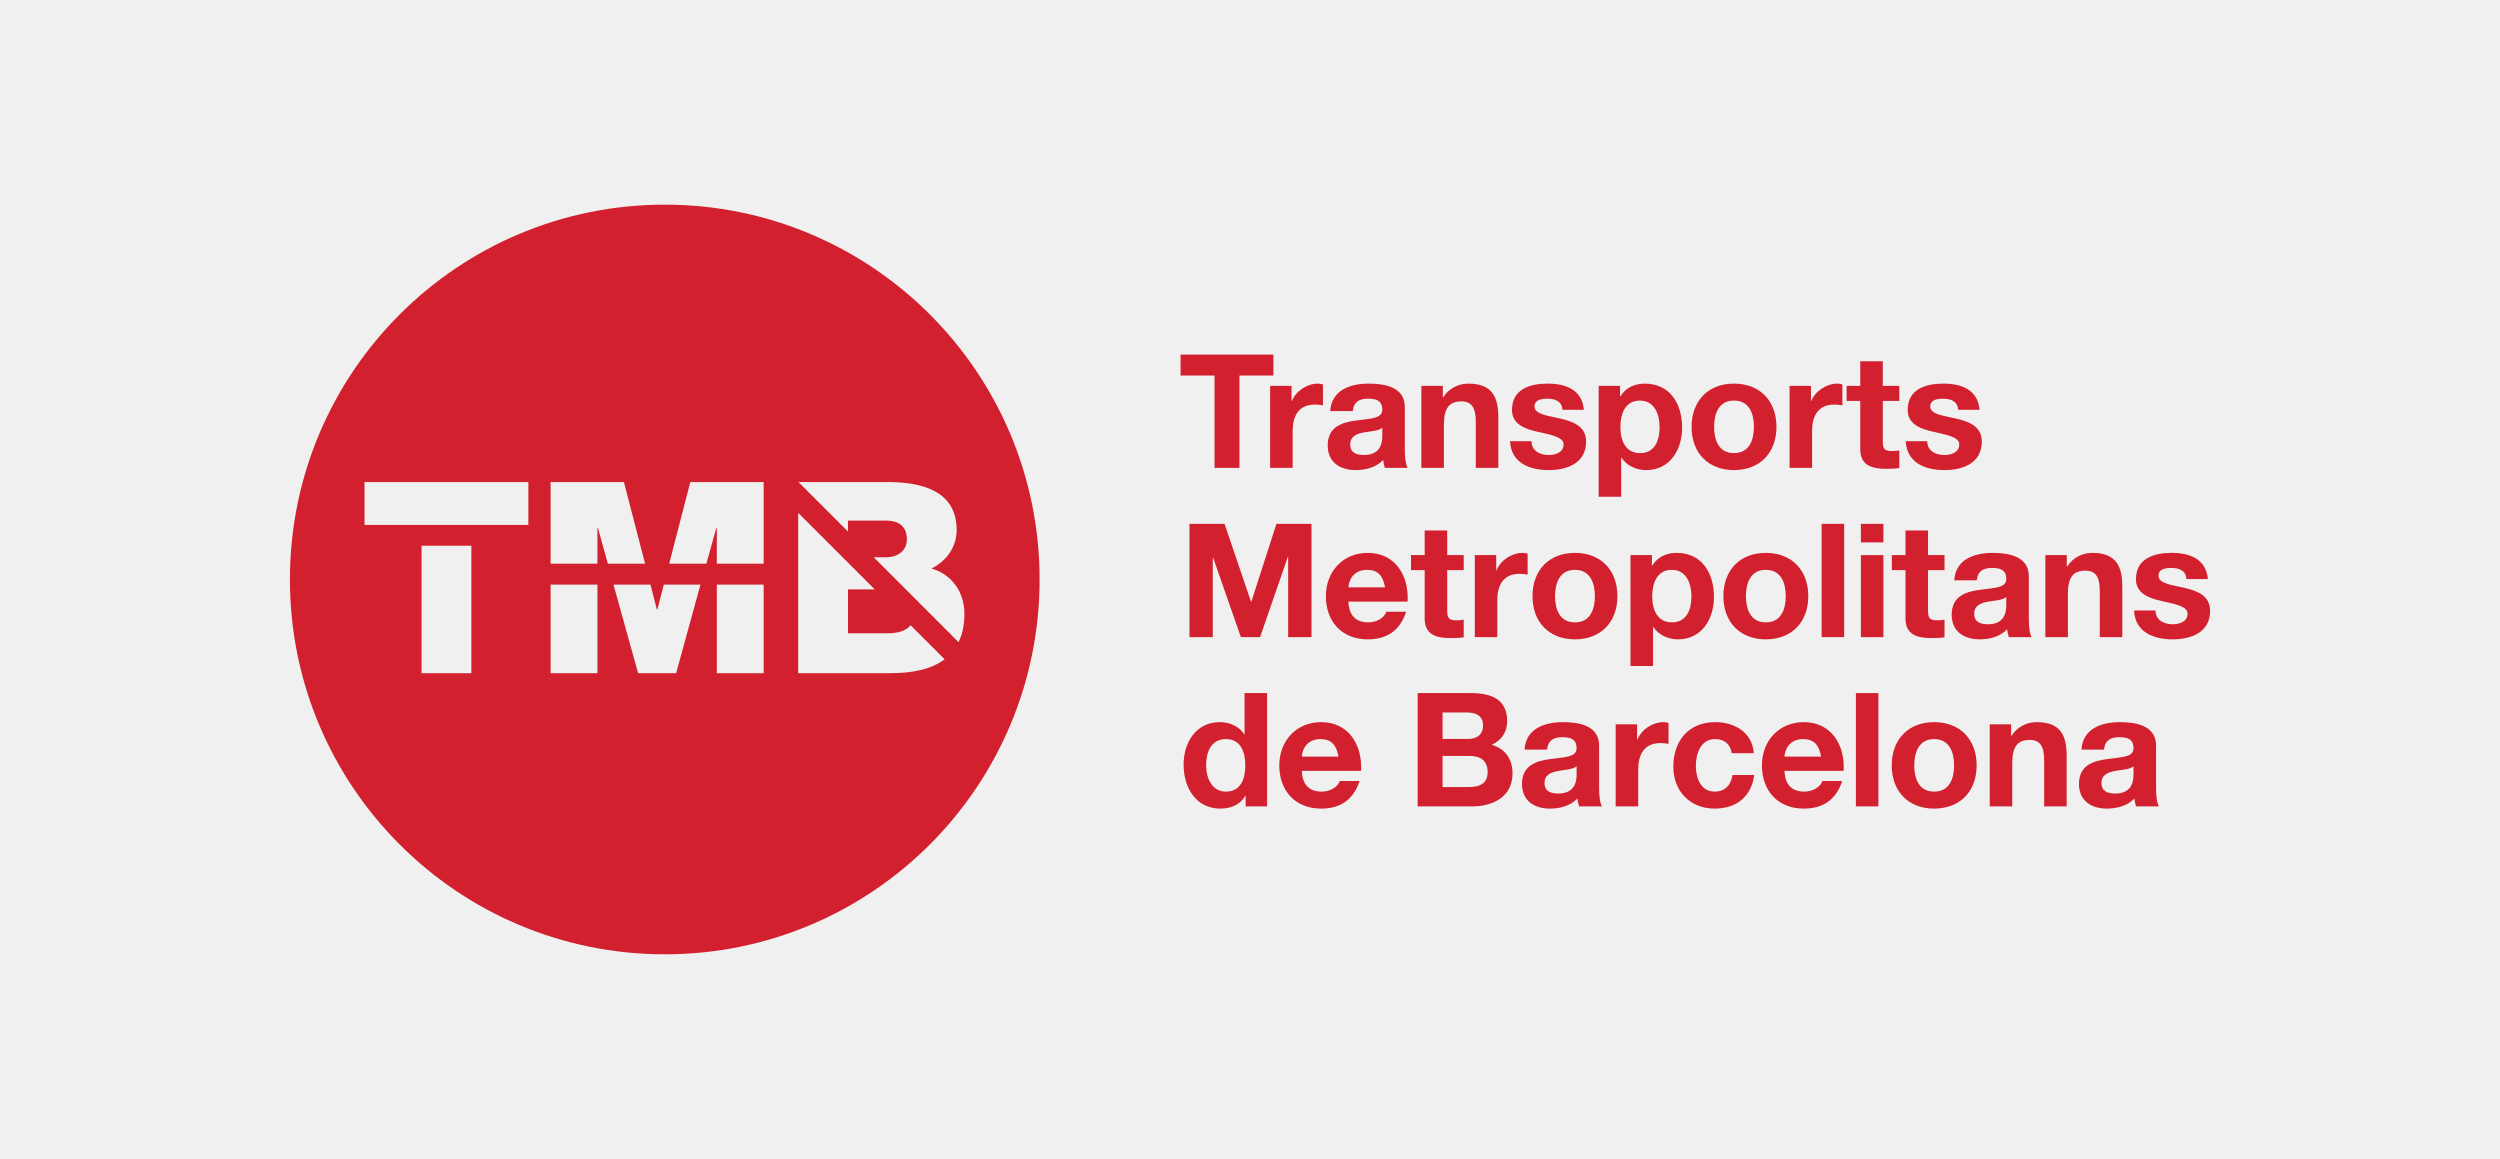
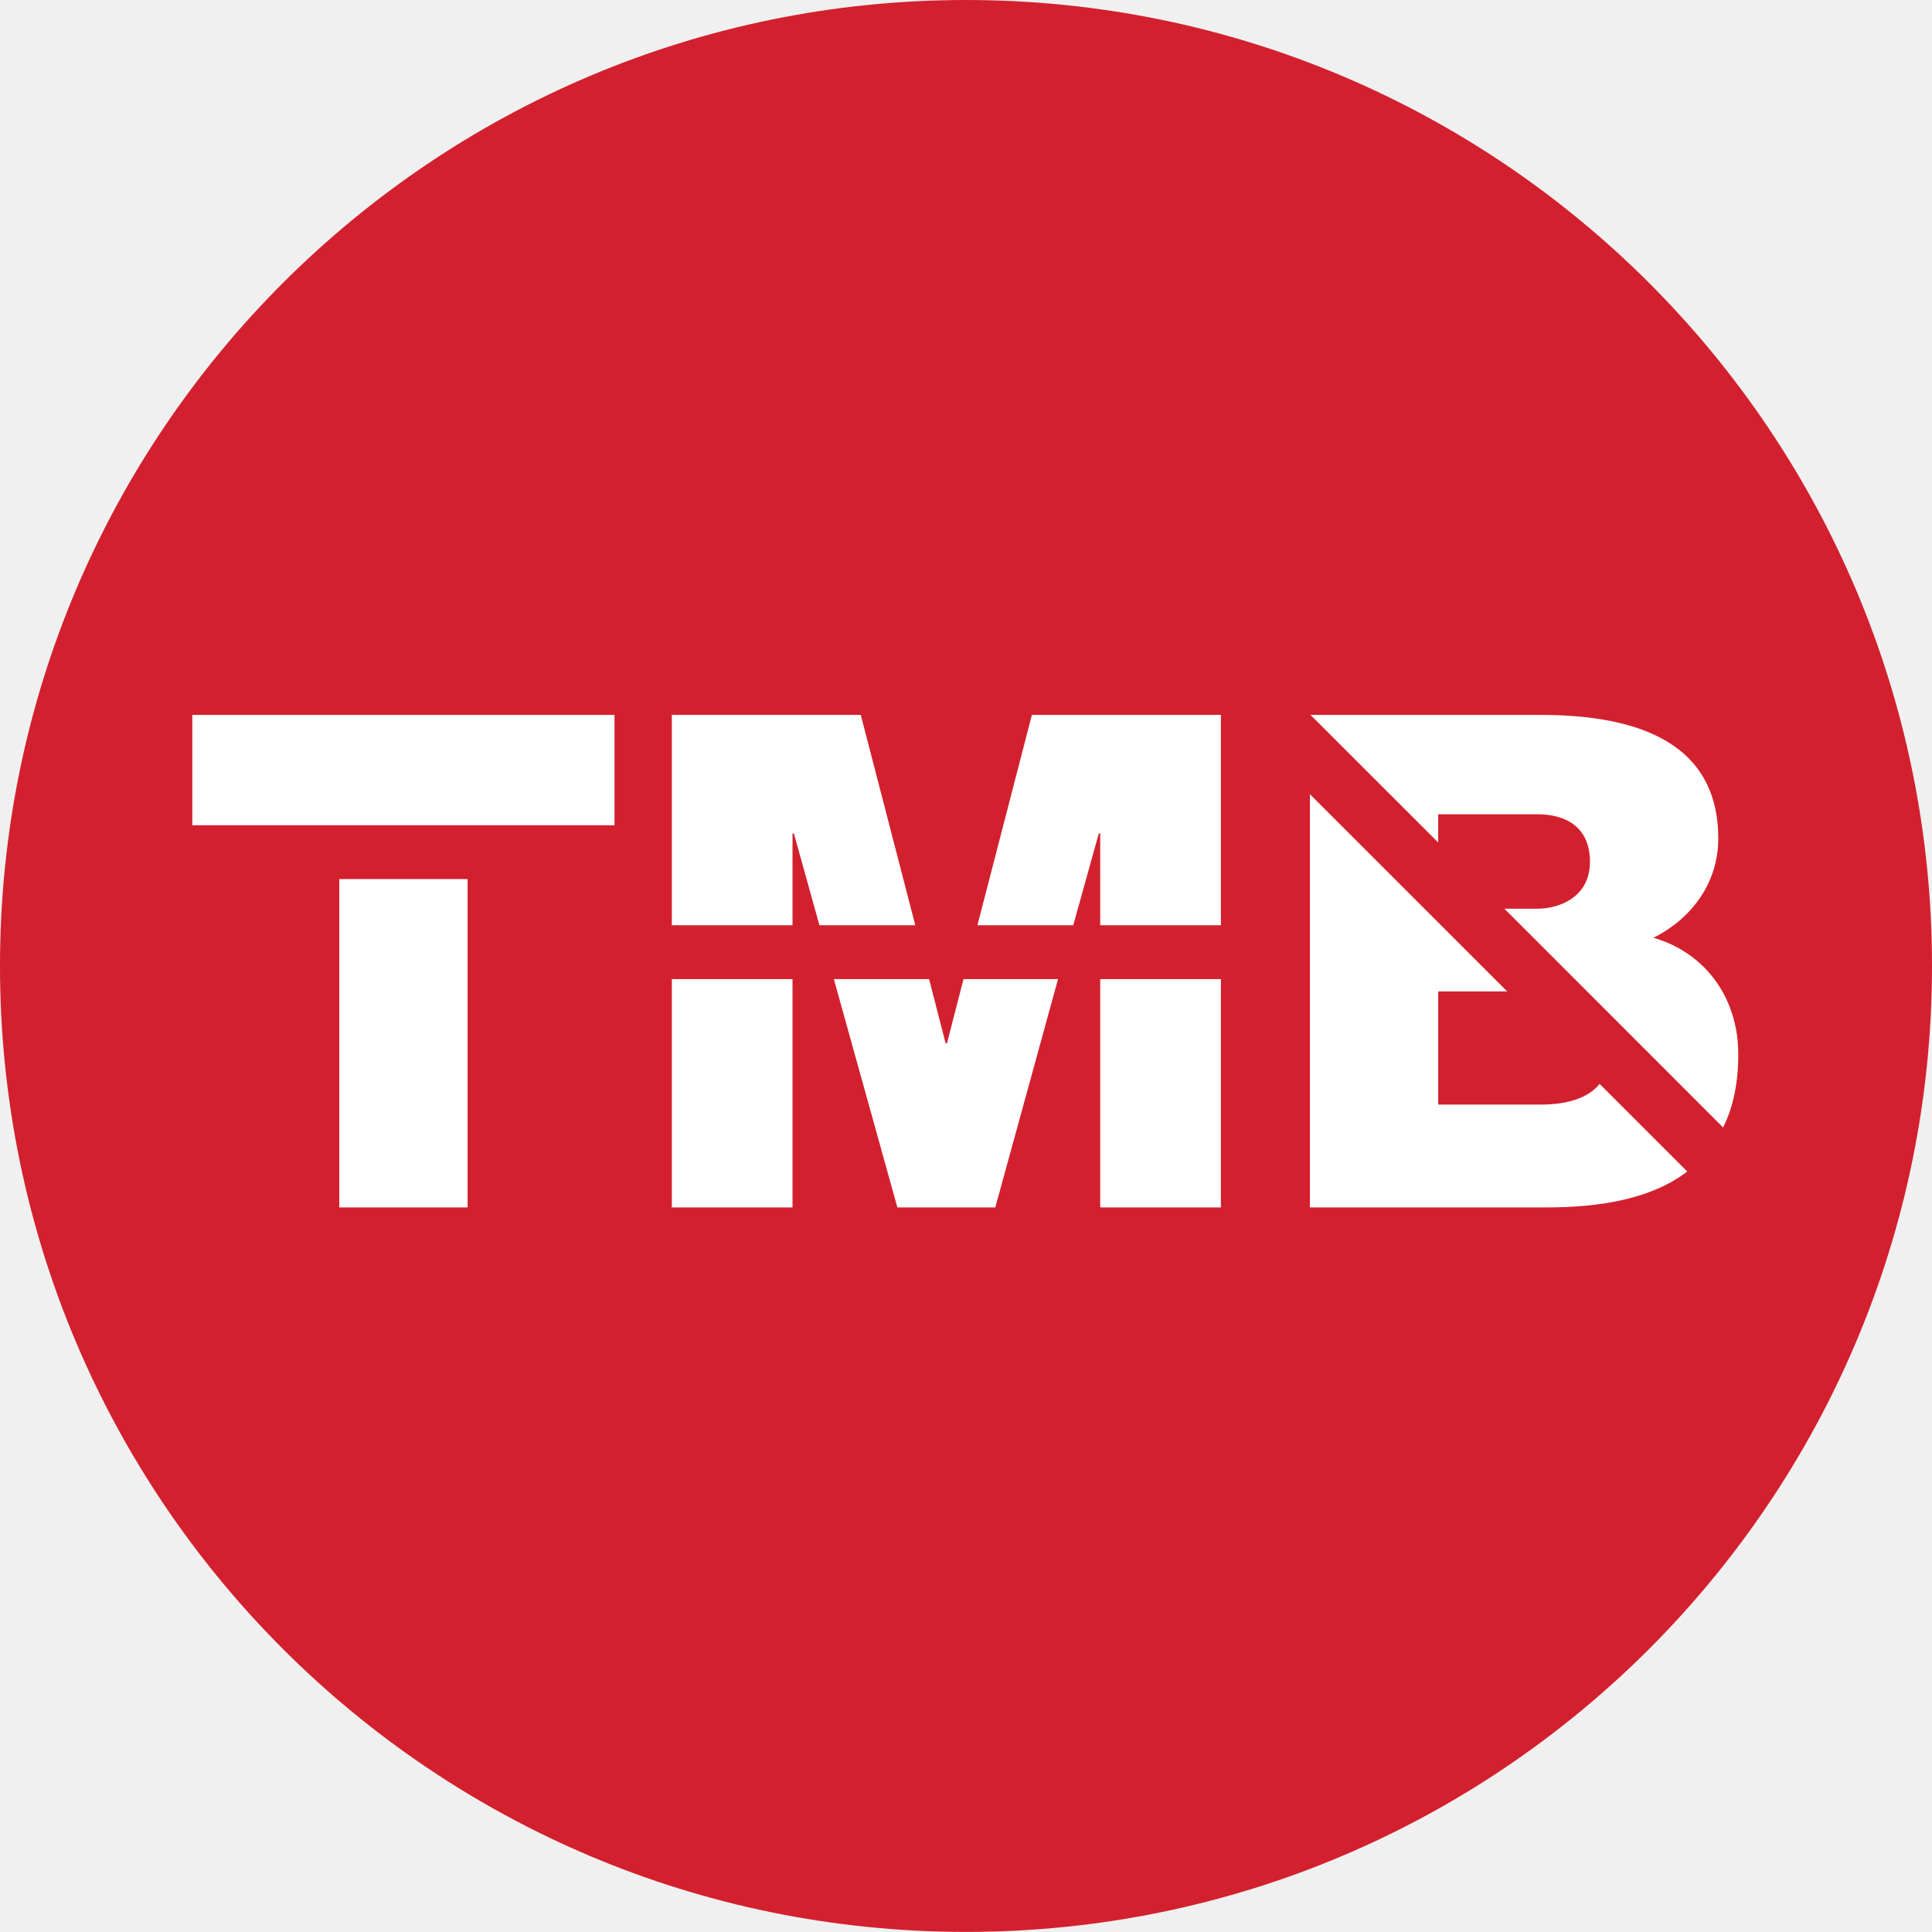
- <svg xmlns="http://www.w3.org/2000/svg" version="1.1" id="Capa_1" x="0px" y="0px" width="151px" height="70px" viewBox="0 0 151 70" enable-background="new 0 0 151 70" xml:space="preserve">
-   <g>
-     <path fill="#D3202E" d="M52.77,33.659h0.776c0.517,0,1.229-0.274,1.229-1.099c0-0.841-0.599-1.115-1.229-1.115h-2.328v0.662   l-2.992-2.991h5.384c1.989,0,4.172,0.486,4.172,2.895c0,1.034-0.614,1.875-1.52,2.328c1.229,0.355,1.989,1.423,1.989,2.732   c0,0.696-0.129,1.261-0.356,1.714L52.77,33.659z M53.756,40.66h-5.545v-9.685l4.624,4.623h-1.617v2.652h2.409   c0.599,0,1.1-0.145,1.374-0.484l2.054,2.053C56.23,40.45,55.05,40.66,53.756,40.66 M46.125,34.047h-2.829v-2.15h-0.033l-0.599,2.15   h-2.246l1.277-4.931h4.43V34.047z M46.125,40.66h-2.829v-5.352h2.829V40.66z M40.838,40.66h-2.295l-1.489-5.352h2.232l0.388,1.504   h0.032l0.388-1.504h2.215L40.838,40.66z M36.117,31.896h-0.032v2.15h-2.829v-4.931h4.428l1.278,4.931h-2.247L36.117,31.896z    M36.085,40.66h-2.829v-5.352h2.829V40.66z M31.913,31.704h-9.895v-2.588h9.895V31.704z M28.47,40.66h-3.008v-7.696h3.008V40.66z    M40.153,12.361c-12.505,0-22.642,10.135-22.642,22.639c0,12.505,10.137,22.64,22.642,22.64c12.503,0,22.639-10.135,22.639-22.64   C62.792,22.496,52.656,12.361,40.153,12.361" />
-     <polygon fill="#D3202E" points="73.358,22.682 71.307,22.682 71.307,21.417 76.914,21.417 76.914,22.682 74.863,22.682    74.863,28.26 73.358,28.26  " />
-     <path fill="#D3202E" d="M76.715,23.305h1.294v0.92h0.019c0.25-0.623,0.92-1.054,1.582-1.054c0.095,0,0.211,0.019,0.297,0.048v1.265   c-0.125-0.029-0.326-0.048-0.489-0.048c-0.997,0-1.342,0.718-1.342,1.591v2.233h-1.361V23.305z" />
-     <path fill="#D3202E" d="M83.491,25.834c-0.231,0.201-0.71,0.211-1.132,0.288c-0.421,0.086-0.805,0.23-0.805,0.728   c0,0.509,0.393,0.633,0.835,0.633c1.063,0,1.102-0.843,1.102-1.141V25.834z M80.347,24.828c0.077-1.275,1.218-1.658,2.329-1.658   c0.987,0,2.175,0.22,2.175,1.409v2.578c0,0.45,0.049,0.901,0.173,1.102h-1.38c-0.048-0.153-0.087-0.316-0.096-0.479   c-0.431,0.451-1.064,0.613-1.667,0.613c-0.94,0-1.687-0.469-1.687-1.485c0-1.122,0.843-1.39,1.687-1.505   c0.833-0.124,1.61-0.096,1.61-0.652c0-0.584-0.403-0.671-0.882-0.671c-0.518,0-0.853,0.211-0.901,0.748H80.347z" />
-     <path fill="#D3202E" d="M85.851,23.305h1.294v0.69h0.029c0.345-0.556,0.939-0.824,1.514-0.824c1.447,0,1.811,0.815,1.811,2.042   v3.047h-1.361v-2.799c0-0.814-0.239-1.217-0.871-1.217c-0.739,0-1.055,0.412-1.055,1.418v2.598h-1.361V23.305z" />
-     <path fill="#D3202E" d="M92.503,26.649c0.01,0.595,0.508,0.834,1.045,0.834c0.393,0,0.891-0.153,0.891-0.632   c0-0.412-0.565-0.556-1.543-0.767c-0.786-0.173-1.572-0.451-1.572-1.323c0-1.265,1.093-1.591,2.157-1.591   c1.082,0,2.079,0.365,2.185,1.581h-1.294c-0.038-0.526-0.441-0.67-0.93-0.67c-0.306,0-0.757,0.057-0.757,0.46   c0,0.489,0.767,0.556,1.543,0.738c0.796,0.182,1.572,0.47,1.572,1.389c0,1.304-1.131,1.726-2.262,1.726   c-1.15,0-2.271-0.432-2.329-1.745H92.503z" />
-     <path fill="#D3202E" d="M100.239,25.797c0-0.786-0.316-1.601-1.188-1.601c-0.891,0-1.179,0.796-1.179,1.601   s0.306,1.571,1.188,1.571C99.952,27.368,100.239,26.602,100.239,25.797 M96.559,23.305h1.294v0.633h0.019   c0.326-0.528,0.862-0.767,1.476-0.767c1.552,0,2.252,1.255,2.252,2.664c0,1.323-0.728,2.559-2.176,2.559   c-0.594,0-1.159-0.259-1.485-0.747H97.92v2.357h-1.361V23.305z" />
-     <path fill="#D3202E" d="M104.73,27.368c0.93,0,1.207-0.795,1.207-1.582c0-0.795-0.277-1.591-1.207-1.591   c-0.92,0-1.198,0.796-1.198,1.591C103.532,26.573,103.81,27.368,104.73,27.368 M104.73,23.17c1.562,0,2.568,1.035,2.568,2.616   c0,1.572-1.006,2.607-2.568,2.607c-1.552,0-2.559-1.035-2.559-2.607C102.171,24.205,103.178,23.17,104.73,23.17" />
-     <path fill="#D3202E" d="M108.089,23.305h1.293v0.92h0.02c0.249-0.623,0.919-1.054,1.581-1.054c0.096,0,0.211,0.019,0.297,0.048   v1.265c-0.124-0.029-0.326-0.048-0.489-0.048c-0.996,0-1.341,0.718-1.341,1.591v2.233h-1.361V23.305z" />
-     <path fill="#D3202E" d="M113.721,23.305h0.997v0.91h-0.997v2.454c0,0.46,0.115,0.575,0.575,0.575c0.144,0,0.278-0.01,0.422-0.039   v1.064c-0.23,0.039-0.528,0.048-0.796,0.048c-0.834,0-1.562-0.191-1.562-1.178v-2.924h-0.824v-0.91h0.824v-1.486h1.361V23.305z" />
-     <path fill="#D3202E" d="M116.404,26.649c0.009,0.595,0.508,0.834,1.045,0.834c0.393,0,0.891-0.153,0.891-0.632   c0-0.412-0.565-0.556-1.543-0.767c-0.786-0.173-1.572-0.451-1.572-1.323c0-1.265,1.092-1.591,2.157-1.591   c1.083,0,2.079,0.365,2.184,1.581h-1.293c-0.039-0.526-0.441-0.67-0.93-0.67c-0.307,0-0.757,0.057-0.757,0.46   c0,0.489,0.766,0.556,1.543,0.738c0.796,0.182,1.572,0.47,1.572,1.389c0,1.304-1.131,1.726-2.262,1.726   c-1.15,0-2.272-0.432-2.329-1.745H116.404z" />
-     <polygon fill="#D3202E" points="71.844,31.64 73.962,31.64 75.562,36.346 75.581,36.346 77.096,31.64 79.214,31.64 79.214,38.483    77.805,38.483 77.805,33.634 77.786,33.634 76.108,38.483 74.949,38.483 73.272,33.682 73.252,33.682 73.252,38.483 71.844,38.483     " />
-     <path fill="#D3202E" d="M83.658,35.474c-0.125-0.69-0.422-1.055-1.083-1.055c-0.863,0-1.112,0.672-1.131,1.055H83.658z    M81.444,36.336c0.038,0.863,0.46,1.255,1.217,1.255c0.547,0,0.987-0.335,1.074-0.642h1.198c-0.384,1.17-1.198,1.668-2.32,1.668   c-1.562,0-2.53-1.073-2.53-2.607c0-1.485,1.026-2.616,2.53-2.616c1.687,0,2.502,1.418,2.406,2.942H81.444z" />
-     <path fill="#D3202E" d="M87.411,33.528h0.997v0.91h-0.997v2.454c0,0.46,0.115,0.575,0.575,0.575c0.144,0,0.278-0.01,0.422-0.039   v1.064c-0.23,0.039-0.527,0.048-0.795,0.048c-0.834,0-1.563-0.191-1.563-1.178v-2.924h-0.824v-0.91h0.824v-1.486h1.361V33.528z" />
-     <path fill="#D3202E" d="M89.077,33.528h1.294v0.92h0.019c0.25-0.623,0.92-1.054,1.582-1.054c0.095,0,0.211,0.019,0.297,0.048v1.265   c-0.125-0.029-0.326-0.048-0.489-0.048c-0.997,0-1.342,0.718-1.342,1.591v2.233h-1.361V33.528z" />
-     <path fill="#D3202E" d="M95.123,37.592c0.93,0,1.207-0.795,1.207-1.582c0-0.795-0.277-1.591-1.207-1.591   c-0.92,0-1.198,0.796-1.198,1.591C93.924,36.797,94.202,37.592,95.123,37.592 M95.123,33.394c1.562,0,2.568,1.035,2.568,2.616   c0,1.572-1.006,2.607-2.568,2.607c-1.552,0-2.559-1.035-2.559-2.607C92.563,34.429,93.571,33.394,95.123,33.394" />
-     <path fill="#D3202E" d="M102.162,36.02c0-0.786-0.316-1.601-1.188-1.601c-0.891,0-1.179,0.796-1.179,1.601s0.306,1.571,1.188,1.571   C101.875,37.591,102.162,36.825,102.162,36.02 M98.482,33.528h1.294v0.633h0.019c0.326-0.528,0.862-0.767,1.476-0.767   c1.552,0,2.252,1.255,2.252,2.664c0,1.323-0.728,2.559-2.176,2.559c-0.594,0-1.159-0.259-1.485-0.747h-0.019v2.357h-1.361V33.528z" />
-     <path fill="#D3202E" d="M106.652,37.592c0.93,0,1.207-0.795,1.207-1.582c0-0.795-0.277-1.591-1.207-1.591   c-0.92,0-1.198,0.796-1.198,1.591C105.454,36.797,105.732,37.592,106.652,37.592 M106.652,33.394c1.562,0,2.568,1.035,2.568,2.616   c0,1.572-1.006,2.607-2.568,2.607c-1.552,0-2.559-1.035-2.559-2.607C104.093,34.429,105.1,33.394,106.652,33.394" />
-     <rect x="110.026" y="31.639" fill="#D3202E" width="1.361" height="6.843" />
-     <path fill="#D3202E" d="M112.397,33.528h1.361v4.955h-1.361V33.528z M113.758,32.761h-1.361V31.64h1.361V32.761z" />
-     <path fill="#D3202E" d="M116.453,33.528h0.997v0.91h-0.997v2.454c0,0.46,0.115,0.575,0.575,0.575c0.144,0,0.278-0.01,0.422-0.039   v1.064c-0.23,0.039-0.527,0.048-0.795,0.048c-0.834,0-1.563-0.191-1.563-1.178v-2.924h-0.824v-0.91h0.824v-1.486h1.361V33.528z" />
-     <path fill="#D3202E" d="M121.179,36.058c-0.231,0.201-0.71,0.211-1.132,0.288c-0.421,0.086-0.805,0.23-0.805,0.728   c0,0.509,0.394,0.633,0.835,0.633c1.063,0,1.102-0.843,1.102-1.141V36.058z M118.035,35.052c0.077-1.275,1.218-1.658,2.329-1.658   c0.987,0,2.176,0.22,2.176,1.409v2.578c0,0.45,0.048,0.901,0.172,1.102h-1.38c-0.048-0.153-0.087-0.316-0.096-0.479   c-0.431,0.451-1.064,0.613-1.667,0.613c-0.94,0-1.687-0.469-1.687-1.485c0-1.122,0.843-1.39,1.687-1.505   c0.833-0.124,1.61-0.096,1.61-0.652c0-0.584-0.403-0.671-0.882-0.671c-0.518,0-0.853,0.211-0.901,0.748H118.035z" />
-     <path fill="#D3202E" d="M123.539,33.528h1.294v0.69h0.028c0.345-0.556,0.939-0.824,1.515-0.824c1.446,0,1.811,0.815,1.811,2.042   v3.047h-1.361v-2.799c0-0.814-0.239-1.217-0.872-1.217c-0.738,0-1.054,0.412-1.054,1.418v2.598h-1.361V33.528z" />
-     <path fill="#D3202E" d="M130.192,36.872c0.01,0.595,0.508,0.834,1.045,0.834c0.393,0,0.891-0.153,0.891-0.632   c0-0.412-0.565-0.556-1.543-0.767c-0.786-0.173-1.572-0.451-1.572-1.323c0-1.265,1.093-1.591,2.157-1.591   c1.082,0,2.079,0.365,2.185,1.581h-1.294c-0.038-0.526-0.441-0.67-0.93-0.67c-0.306,0-0.757,0.057-0.757,0.46   c0,0.489,0.767,0.556,1.543,0.738c0.796,0.182,1.572,0.47,1.572,1.389c0,1.304-1.131,1.726-2.262,1.726   c-1.15,0-2.271-0.432-2.328-1.745H130.192z" />
-     <path fill="#D3202E" d="M74.048,44.642c-0.891,0-1.198,0.767-1.198,1.582c0,0.776,0.355,1.59,1.198,1.59   c0.901,0,1.169-0.786,1.169-1.6C75.217,45.409,74.93,44.642,74.048,44.642 M75.237,48.073h-0.02   c-0.316,0.537-0.872,0.767-1.504,0.767c-1.495,0-2.224-1.284-2.224-2.655c0-1.332,0.739-2.568,2.195-2.568   c0.584,0,1.16,0.249,1.467,0.738h0.019v-2.492h1.361v6.843h-1.294V48.073z" />
-     <path fill="#D3202E" d="M80.844,45.697c-0.125-0.69-0.422-1.055-1.083-1.055c-0.863,0-1.112,0.672-1.131,1.055H80.844z    M78.63,46.559c0.038,0.863,0.46,1.255,1.217,1.255c0.547,0,0.987-0.335,1.074-0.642h1.198c-0.384,1.17-1.198,1.668-2.32,1.668   c-1.562,0-2.53-1.073-2.53-2.607c0-1.485,1.026-2.616,2.53-2.616c1.687,0,2.502,1.418,2.406,2.942H78.63z" />
-     <path fill="#D3202E" d="M87.131,47.537h1.61c0.594,0,1.112-0.192,1.112-0.901c0-0.7-0.44-0.977-1.083-0.977h-1.639V47.537z    M87.131,44.633h1.524c0.527,0,0.92-0.24,0.92-0.814c0-0.653-0.498-0.787-1.035-0.787h-1.409V44.633z M85.627,41.863h3.219   c1.304,0,2.186,0.422,2.186,1.697c0,0.67-0.335,1.14-0.93,1.428c0.834,0.239,1.255,0.881,1.255,1.734   c0,1.39-1.178,1.984-2.414,1.984h-3.316V41.863z" />
-     <path fill="#D3202E" d="M95.227,46.281c-0.231,0.201-0.71,0.211-1.132,0.288c-0.421,0.086-0.805,0.23-0.805,0.728   c0,0.509,0.393,0.633,0.835,0.633c1.063,0,1.102-0.843,1.102-1.141V46.281z M92.083,45.275C92.16,44,93.3,43.617,94.411,43.617   c0.987,0,2.175,0.22,2.175,1.409v2.578c0,0.45,0.049,0.901,0.173,1.102h-1.38c-0.048-0.153-0.087-0.316-0.096-0.479   c-0.431,0.451-1.064,0.613-1.667,0.613c-0.94,0-1.687-0.469-1.687-1.485c0-1.122,0.843-1.39,1.687-1.505   c0.833-0.125,1.61-0.096,1.61-0.652c0-0.584-0.403-0.671-0.882-0.671c-0.518,0-0.853,0.211-0.901,0.748H92.083z" />
-     <path fill="#D3202E" d="M97.587,43.751h1.294v0.92H98.9c0.25-0.623,0.92-1.054,1.582-1.054c0.095,0,0.211,0.019,0.297,0.048v1.264   c-0.125-0.028-0.326-0.047-0.489-0.047c-0.997,0-1.342,0.718-1.342,1.591v2.233h-1.361V43.751z" />
-     <path fill="#D3202E" d="M104.596,45.495c-0.087-0.555-0.441-0.853-1.006-0.853c-0.873,0-1.16,0.882-1.16,1.611   c0,0.708,0.278,1.561,1.131,1.561c0.632,0,0.996-0.402,1.082-1.005h1.314c-0.173,1.312-1.083,2.031-2.387,2.031   c-1.495,0-2.501-1.054-2.501-2.54c0-1.543,0.92-2.683,2.53-2.683c1.169,0,2.242,0.613,2.329,1.878H104.596z" />
-     <path fill="#D3202E" d="M109.995,45.697c-0.124-0.69-0.422-1.055-1.083-1.055c-0.862,0-1.111,0.672-1.131,1.055H109.995z    M107.781,46.559c0.039,0.863,0.46,1.255,1.218,1.255c0.546,0,0.987-0.335,1.073-0.642h1.198c-0.383,1.17-1.198,1.668-2.32,1.668   c-1.562,0-2.53-1.073-2.53-2.607c0-1.485,1.026-2.616,2.53-2.616c1.687,0,2.502,1.418,2.406,2.942H107.781z" />
-     <rect x="112.095" y="41.863" fill="#D3202E" width="1.361" height="6.843" />
-     <path fill="#D3202E" d="M116.82,47.815c0.93,0,1.208-0.795,1.208-1.582c0-0.795-0.278-1.591-1.208-1.591   c-0.92,0-1.198,0.796-1.198,1.591C115.621,47.02,115.899,47.815,116.82,47.815 M116.82,43.617c1.562,0,2.569,1.035,2.569,2.616   c0,1.572-1.007,2.607-2.569,2.607c-1.552,0-2.559-1.035-2.559-2.607C114.26,44.652,115.268,43.617,116.82,43.617" />
-     <path fill="#D3202E" d="M120.179,43.751h1.294v0.69h0.028c0.345-0.556,0.939-0.824,1.515-0.824c1.447,0,1.811,0.815,1.811,2.042   v3.047h-1.361v-2.799c0-0.814-0.24-1.217-0.872-1.217c-0.738,0-1.054,0.412-1.054,1.418v2.598h-1.361V43.751z" />
-     <path fill="#D3202E" d="M128.865,46.281c-0.23,0.201-0.709,0.211-1.131,0.288c-0.421,0.086-0.805,0.23-0.805,0.728   c0,0.509,0.393,0.633,0.834,0.633c1.064,0,1.102-0.843,1.102-1.141V46.281z M125.722,45.275c0.076-1.275,1.217-1.658,2.329-1.658   c0.987,0,2.175,0.22,2.175,1.409v2.578c0,0.45,0.048,0.901,0.173,1.102h-1.381c-0.048-0.153-0.086-0.316-0.095-0.479   c-0.432,0.451-1.064,0.613-1.668,0.613c-0.939,0-1.686-0.469-1.686-1.485c0-1.122,0.842-1.39,1.686-1.505   c0.834-0.125,1.61-0.096,1.61-0.652c0-0.584-0.402-0.671-0.882-0.671c-0.517,0-0.853,0.211-0.9,0.748H125.722z" />
+ <svg xmlns="http://www.w3.org/2000/svg" version="1.1" id="Capa_1" x="0px" y="0px" width="64" height="63.997" viewBox="0 0 64 63.997" enable-background="new 0 0 151 70" xml:space="preserve">
+   <defs id="defs77" />
+   <g id="g3" transform="translate(-17.511,6.357173)">
+     <ellipse style="fill:#ffffff" id="path3336" cx="49.549" cy="25.564" rx="31.726" ry="31.609" />
+     <path d="m 67.346,23.745 1.097,0 c 0.731,0 1.737,-0.387 1.737,-1.553 0,-1.189 -0.847,-1.576 -1.737,-1.576 l -3.29,0 0,0.936 -4.229,-4.227 7.61,0 c 2.811,0 5.897,0.687 5.897,4.092 0,1.461 -0.868,2.65 -2.148,3.29 1.737,0.502 2.811,2.011 2.811,3.861 0,0.984 -0.182,1.782 -0.503,2.423 l -7.244,-7.245 z m 1.394,9.895 -7.837,0 0,-13.689 6.536,6.534 -2.285,0 0,3.748 3.405,0 c 0.847,0 1.555,-0.205 1.942,-0.684 l 2.903,2.902 c -1.166,0.892 -2.834,1.189 -4.663,1.189 m -10.786,-9.347 -3.998,0 0,-3.039 -0.047,0 -0.847,3.039 -3.174,0 1.805,-6.969 6.261,0 0,6.969 z m 0,9.347 -3.998,0 0,-7.564 3.998,0 0,7.564 z m -7.473,0 -3.244,0 -2.105,-7.564 3.155,0 0.548,2.126 0.045,0 0.548,-2.126 3.131,0 -2.079,7.564 z m -6.673,-12.387 -0.045,0 0,3.039 -3.998,0 0,-6.969 6.259,0 1.806,6.969 -3.176,0 -0.845,-3.039 z m -0.045,12.387 -3.998,0 0,-7.564 3.998,0 0,7.564 z m -5.897,-12.658 -13.986,0 0,-3.658 13.986,0 0,3.658 z m -4.866,12.658 -4.251,0 0,-10.877 4.251,0 0,10.877 z M 49.513,-6.357 C 31.839,-6.357 17.511,7.968 17.511,25.641 17.511,43.315 31.839,57.64 49.513,57.64 67.185,57.64 81.511,43.315 81.511,25.641 81.511,7.968 67.185,-6.357 49.513,-6.357" id="path5" style="fill:#d3202e" />
  </g>
</svg>
